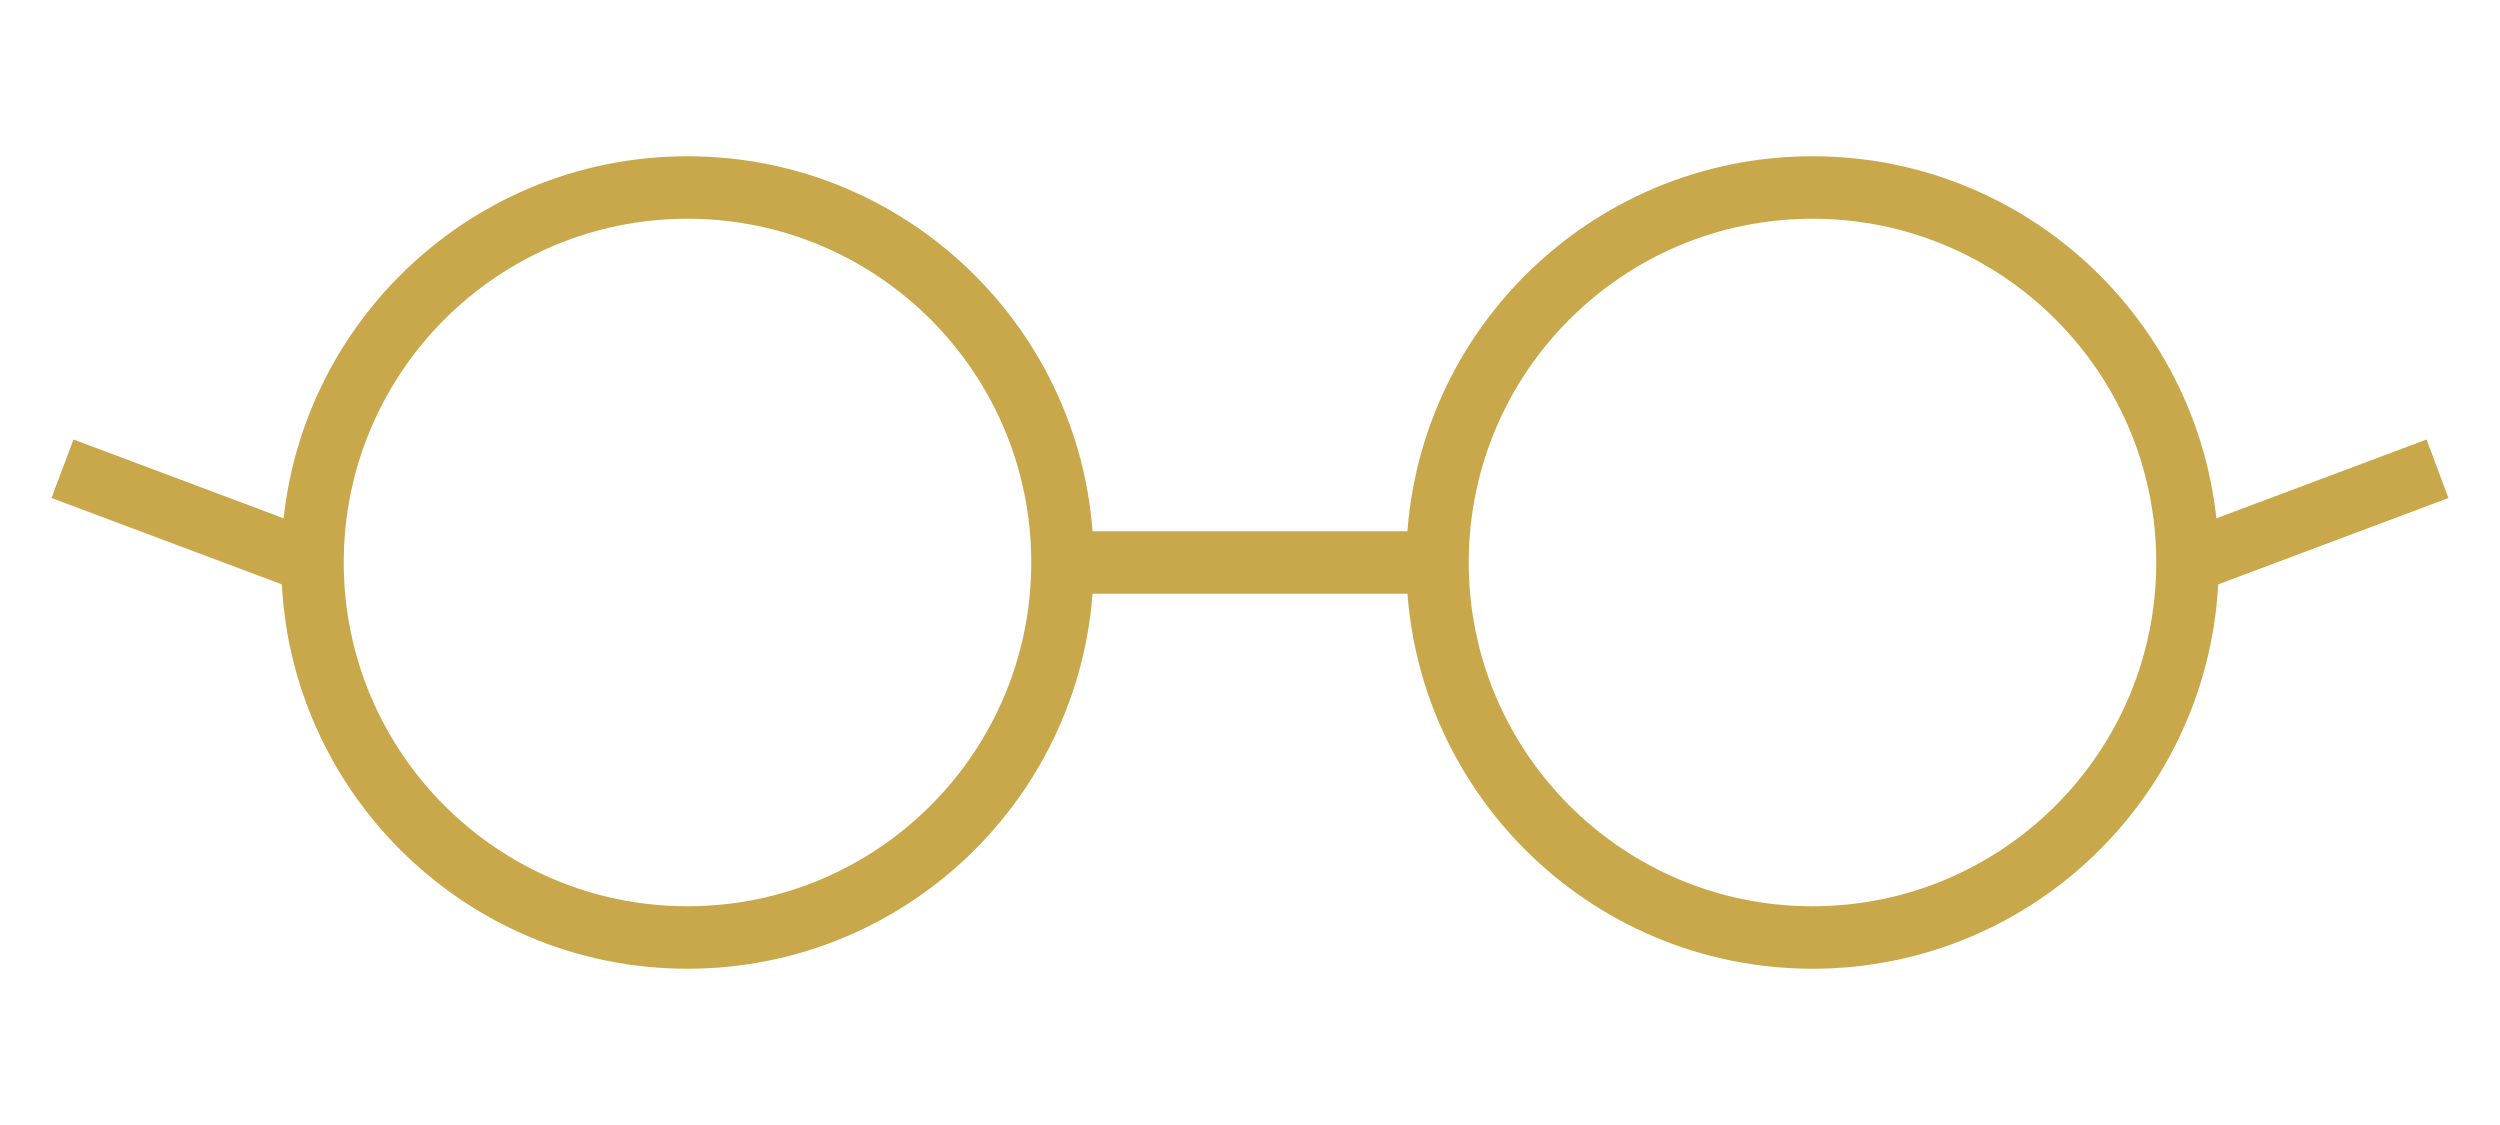
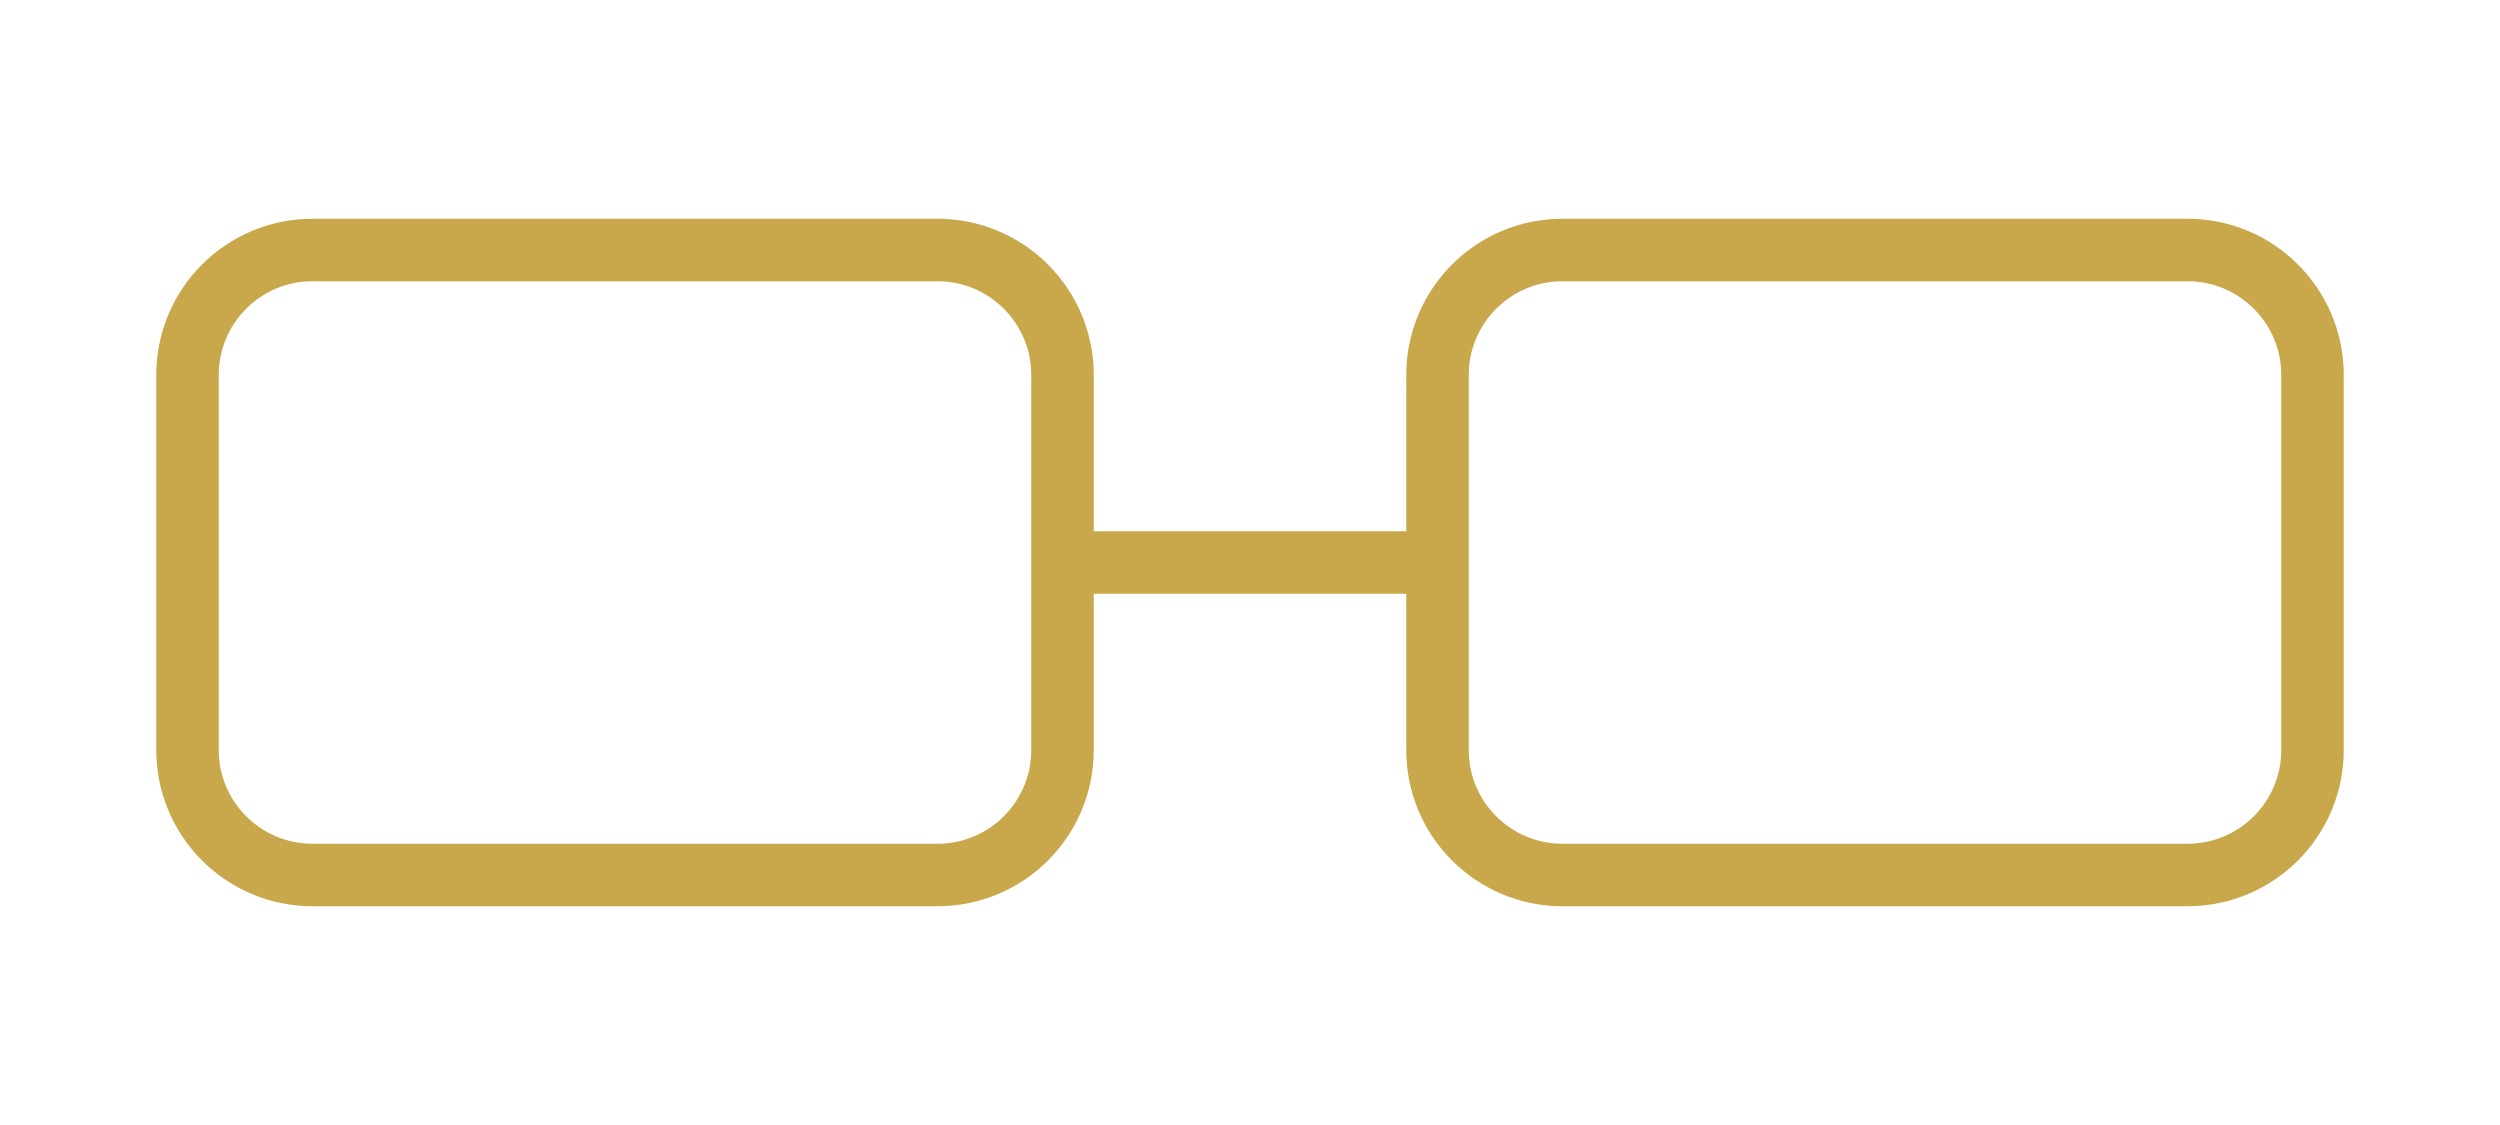
<svg xmlns="http://www.w3.org/2000/svg" viewBox="0 0 80 36" fill="none" stroke="#c9a84c" stroke-width="2">
-   <circle cx="22" cy="18" r="12" />
-   <circle cx="58" cy="18" r="12" />
+   <rect x="6" y="8" width="28" height="20" rx="4" />
+   <rect x="46" y="8" width="28" height="20" rx="4" />
  <line x1="34" y1="18" x2="46" y2="18" />
-   <line x1="2" y1="15" x2="10" y2="18" />
-   <line x1="78" y1="15" x2="70" y2="18" />
</svg>
